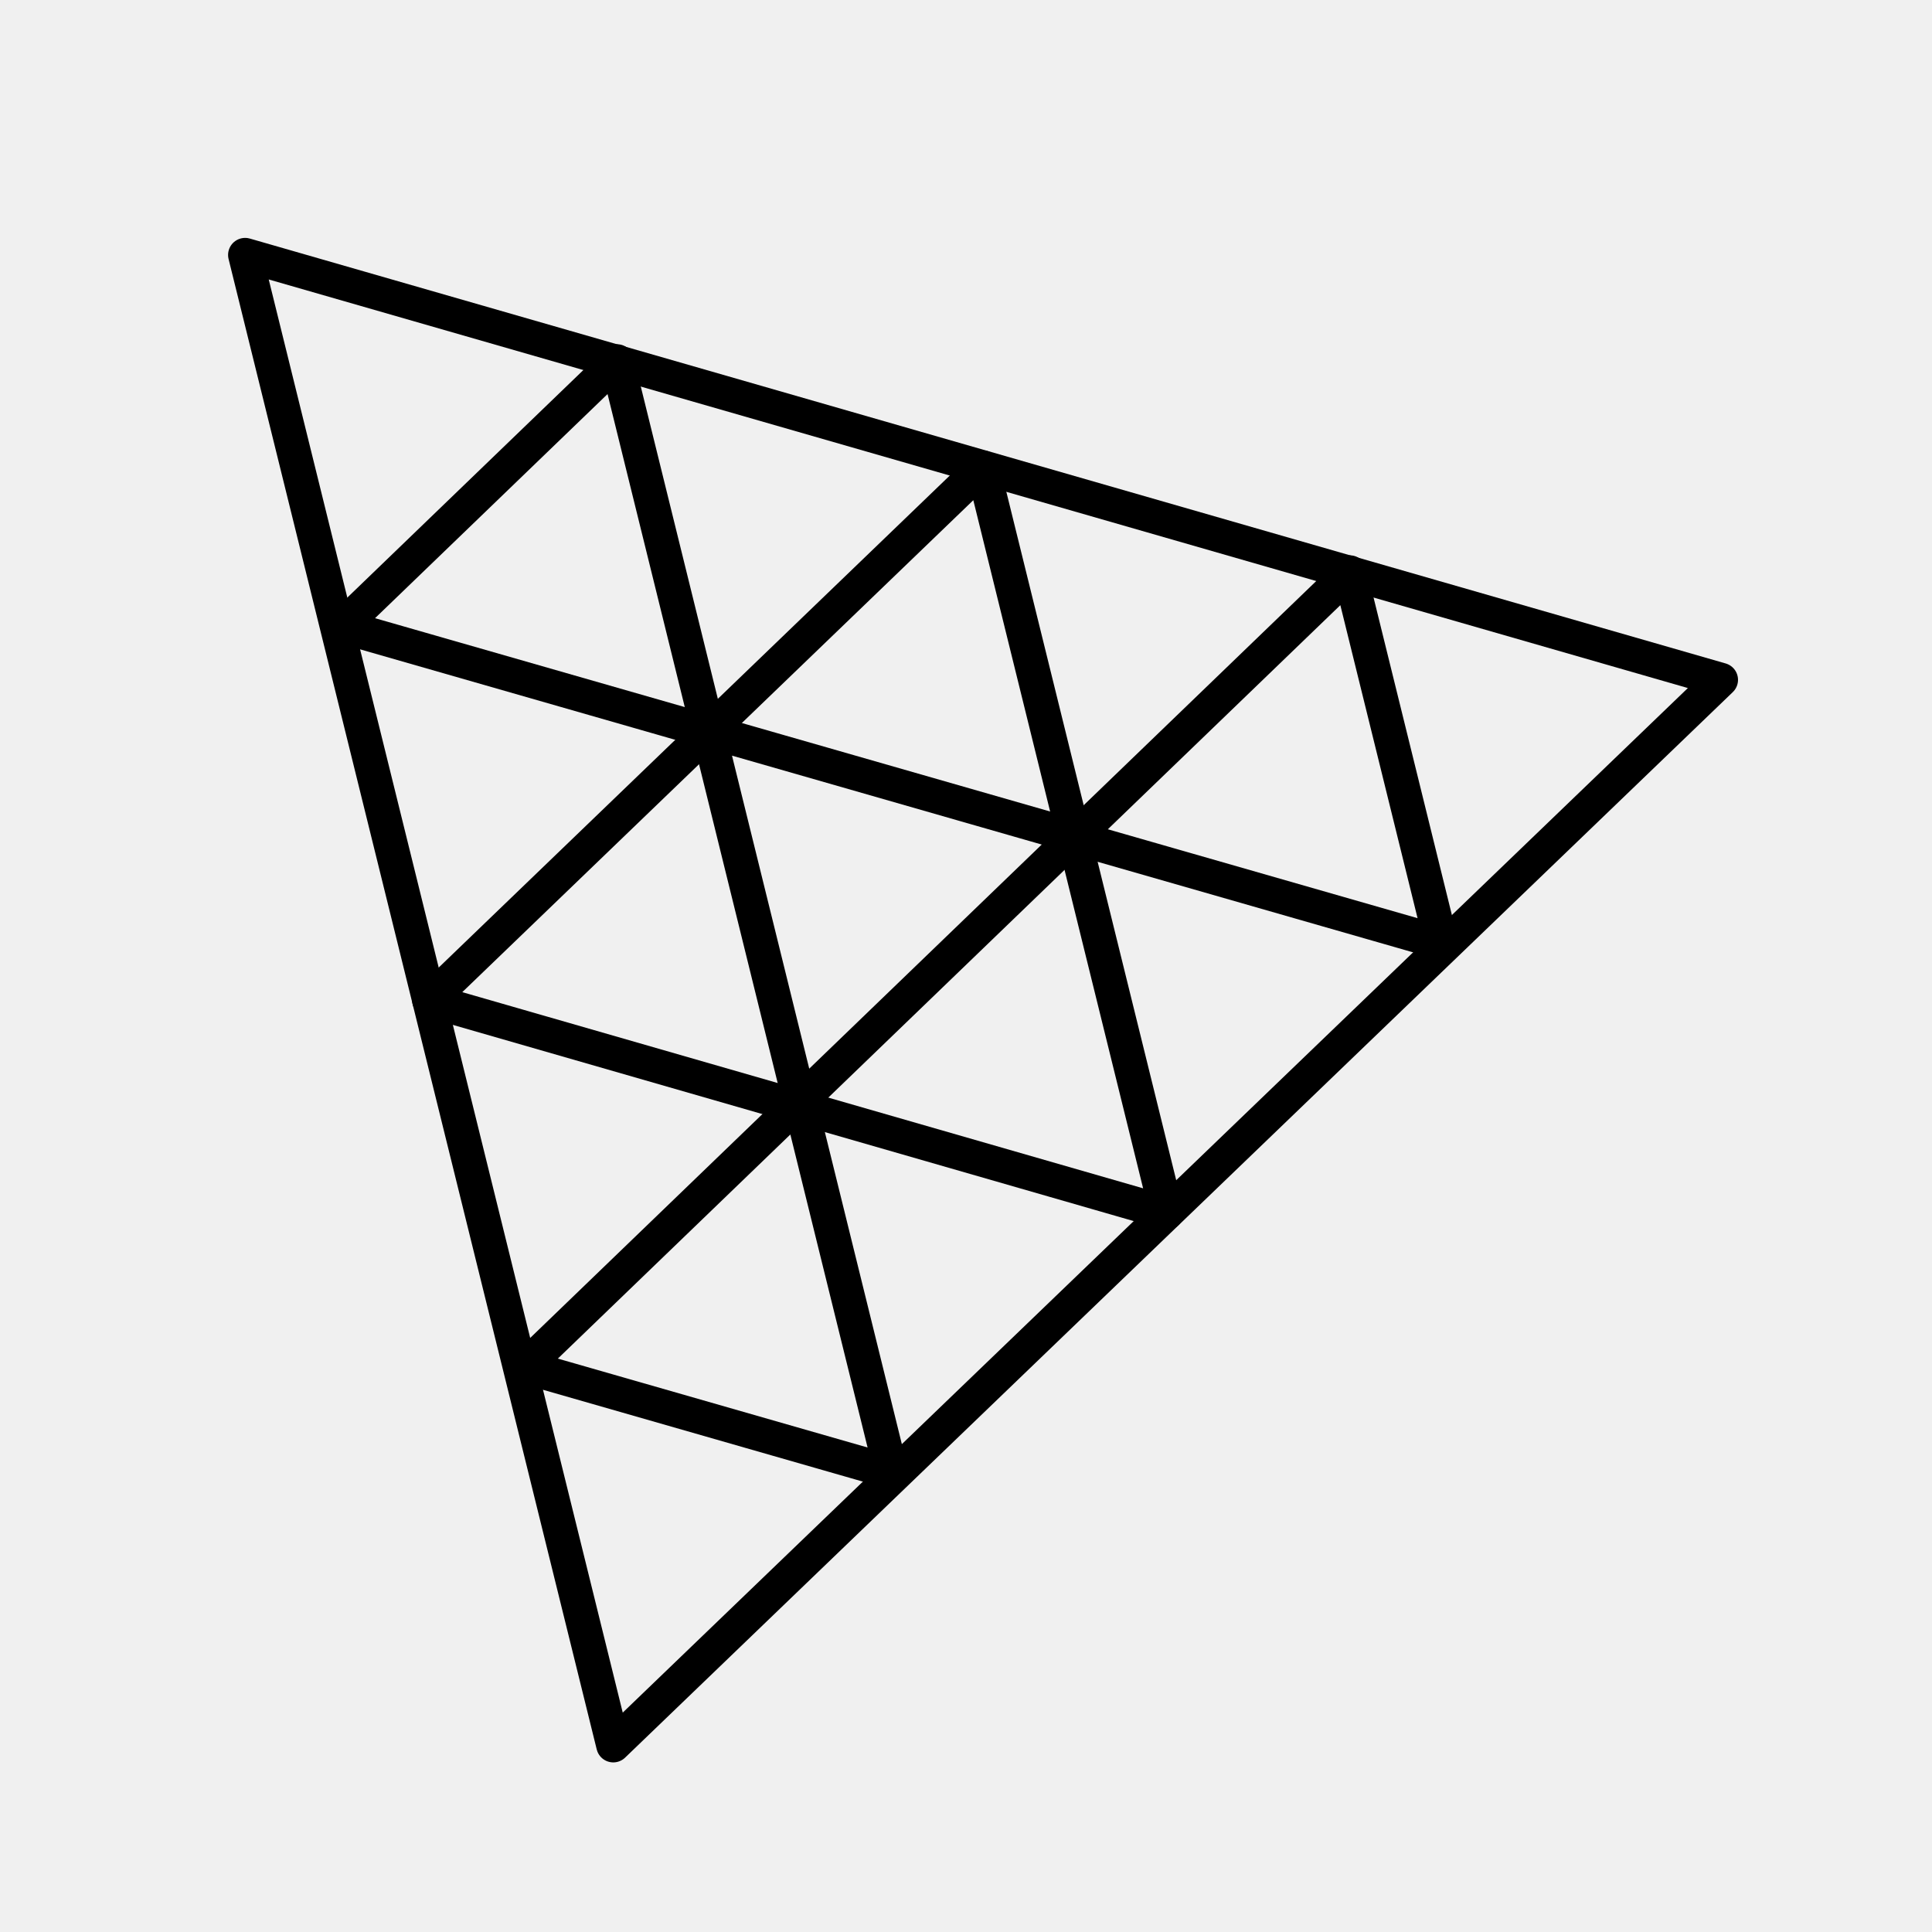
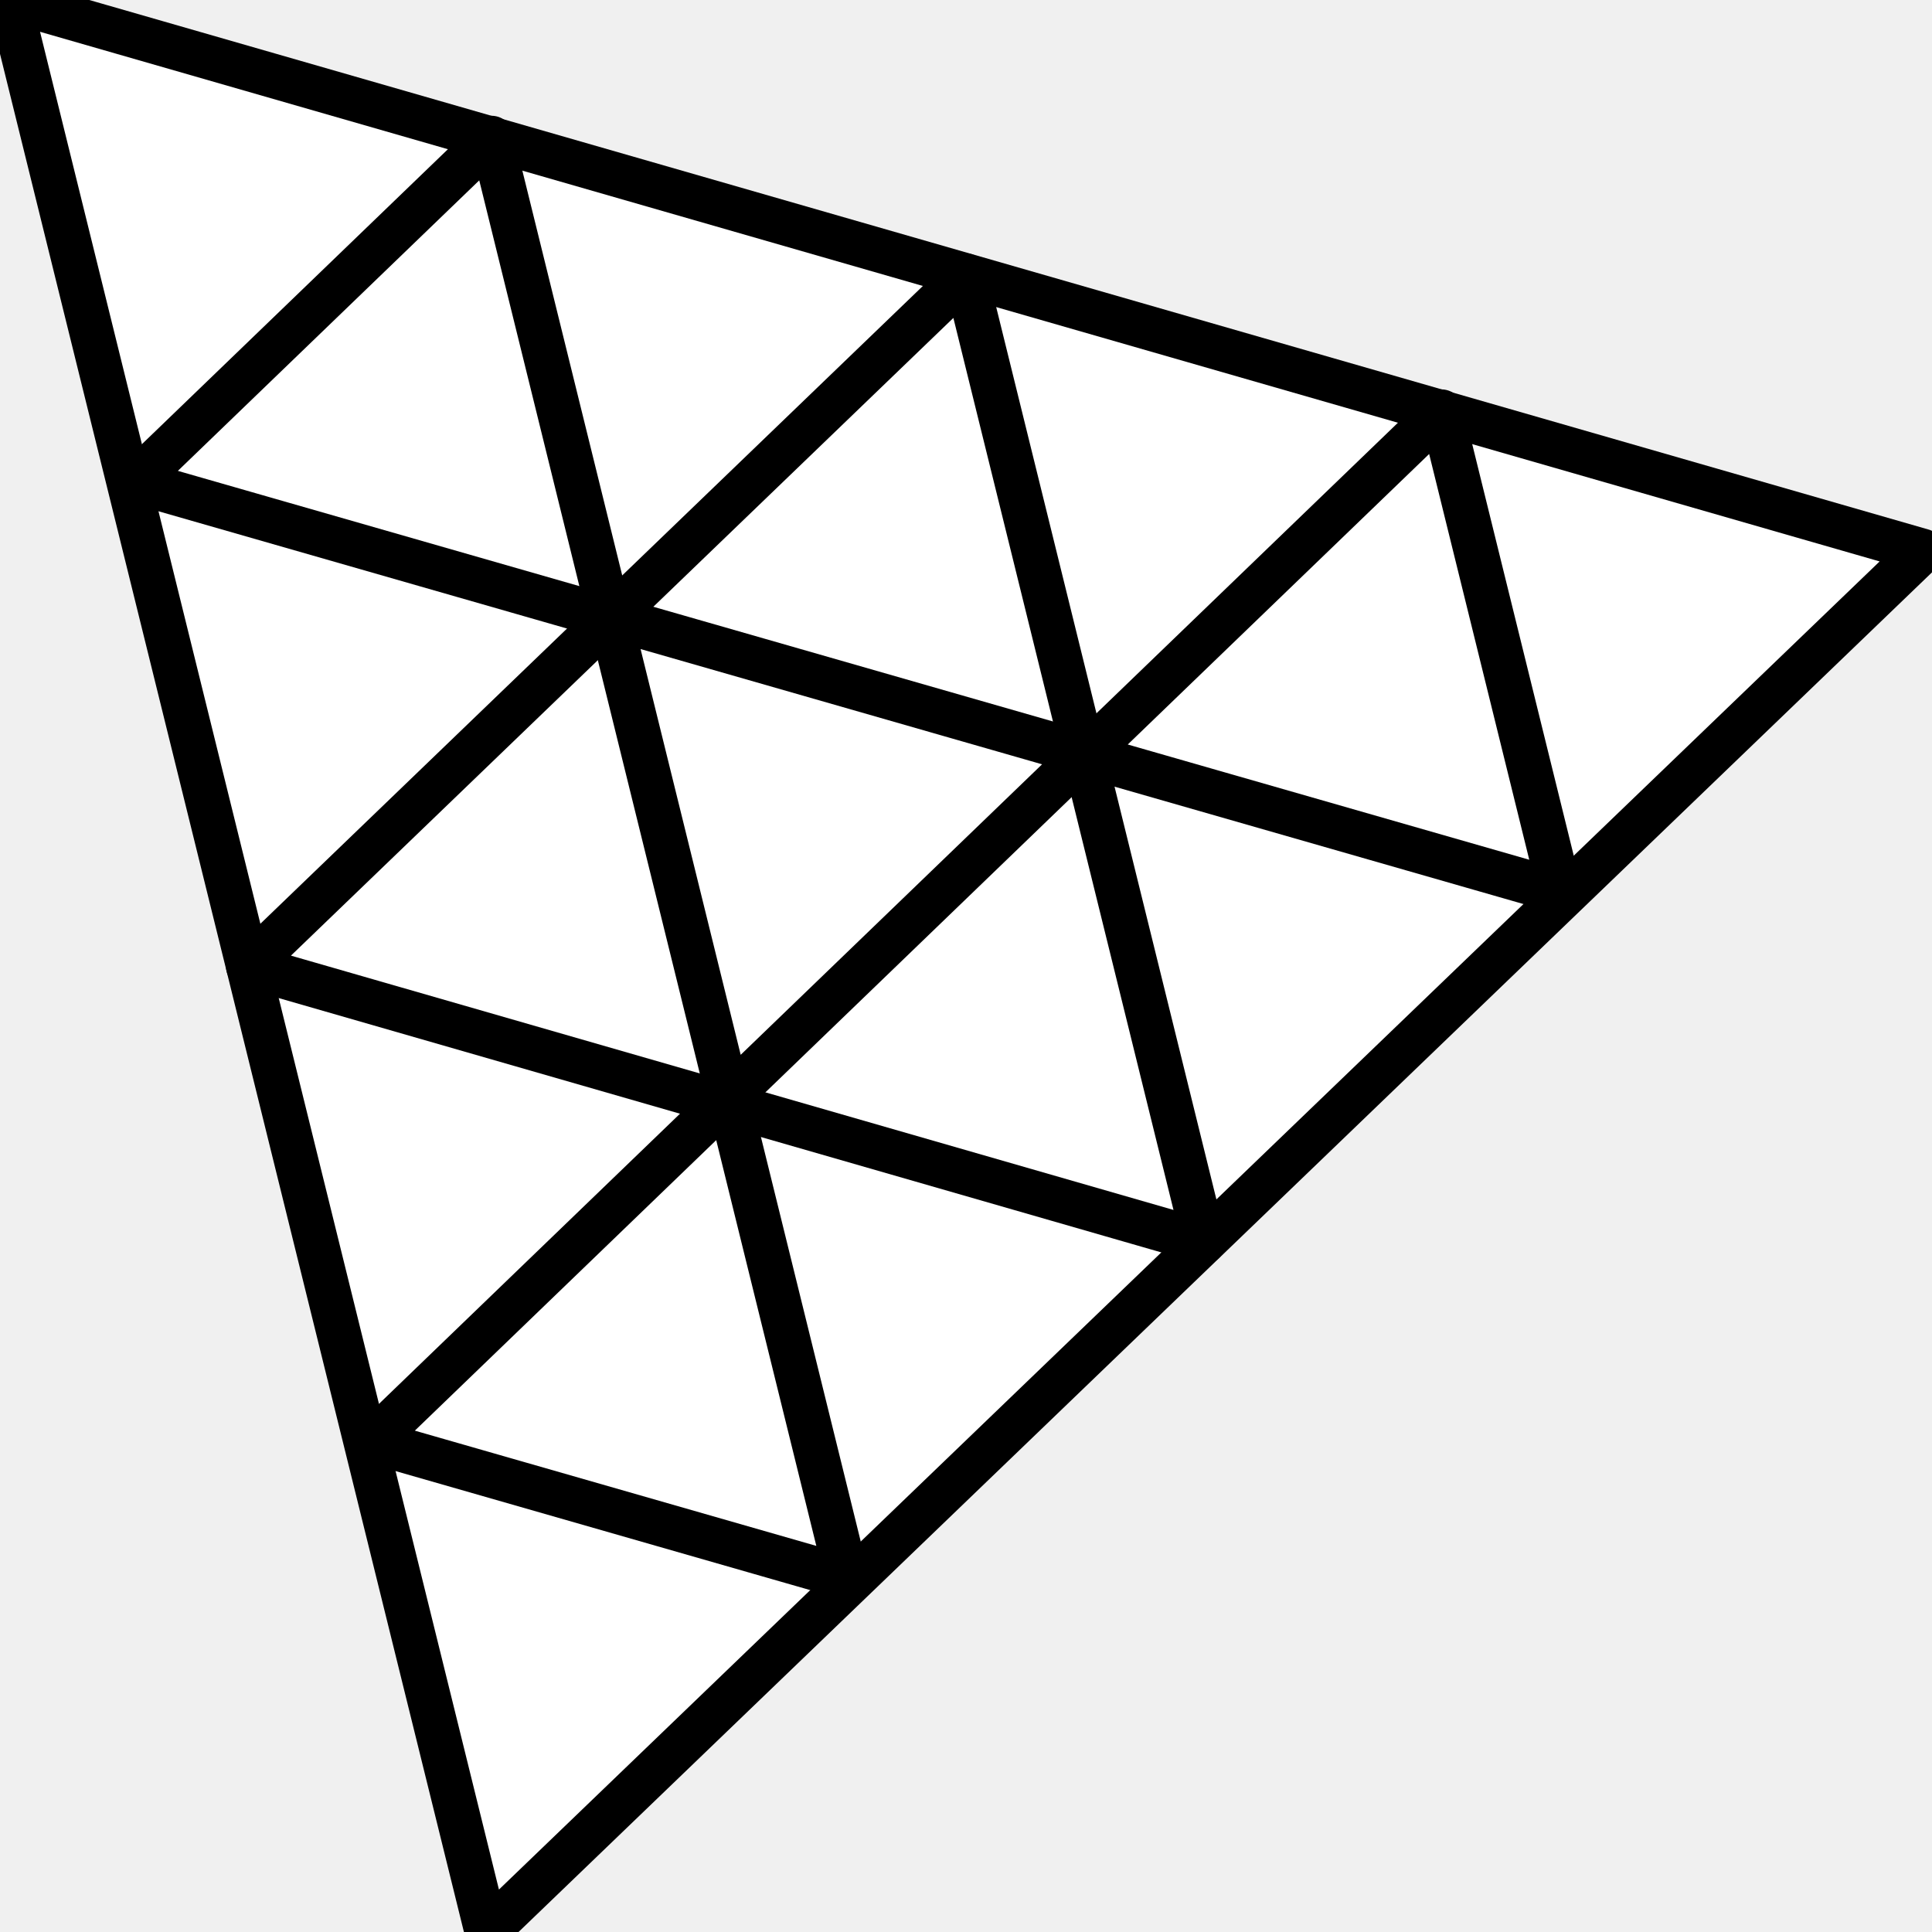
- <svg xmlns="http://www.w3.org/2000/svg" fill="none" stroke-linecap="square" stroke-miterlimit="10" version="1.1" viewBox="0 0 226.77 226.77">
-   <g transform="translate(8.964 4.2527)" fill-rule="evenodd" stroke="#000" stroke-linecap="butt" stroke-linejoin="round" stroke-width="4">
-     <path d="m63.02 200.61-43.213-174.94 173.23 49.874z" />
-     <path d="m106.39 50.612 21.591 87.496-86.567-24.945z" />
-     <path d="m84.91 125.03-10.724-43.465 43.008 12.346z" />
-     <path d="m63.458 38.153 10.724 43.465-43.008-12.346z" />
-     <path d="m149.47 62.93 10.724 43.465-43.008-12.346z" />
-     <path d="m84.915 125.06 10.724 43.465-43.008-12.346z" />
+ <svg xmlns="http://www.w3.org/2000/svg" fill="none" height="2500" width="2500" viewBox="27 26 173.23 174.94">
+   <g fill="#FFFFFF" fill-rule="evenodd" clip-rule="evenodd" stroke="#000" stroke-width="4" stroke-miterlimit="10" stroke-linejoin="round">
+     <path d="M70.213 200.94L27 26l173.23 49.874z" />
+     <path d="M113.583 50.942l21.591 87.496-86.567-24.945z" />
+     <path d="M92.103 125.36L81.379 81.895l43.008 12.346z" />
+     <path d="M70.651 38.483l10.724 43.465-43.008-12.346z" />
+     <path d="M156.663 63.26l10.724 43.465-43.008-12.346z" />
+     <path d="M92.108 125.39l10.724 43.465-43.008-12.346z" />
  </g>
</svg>
